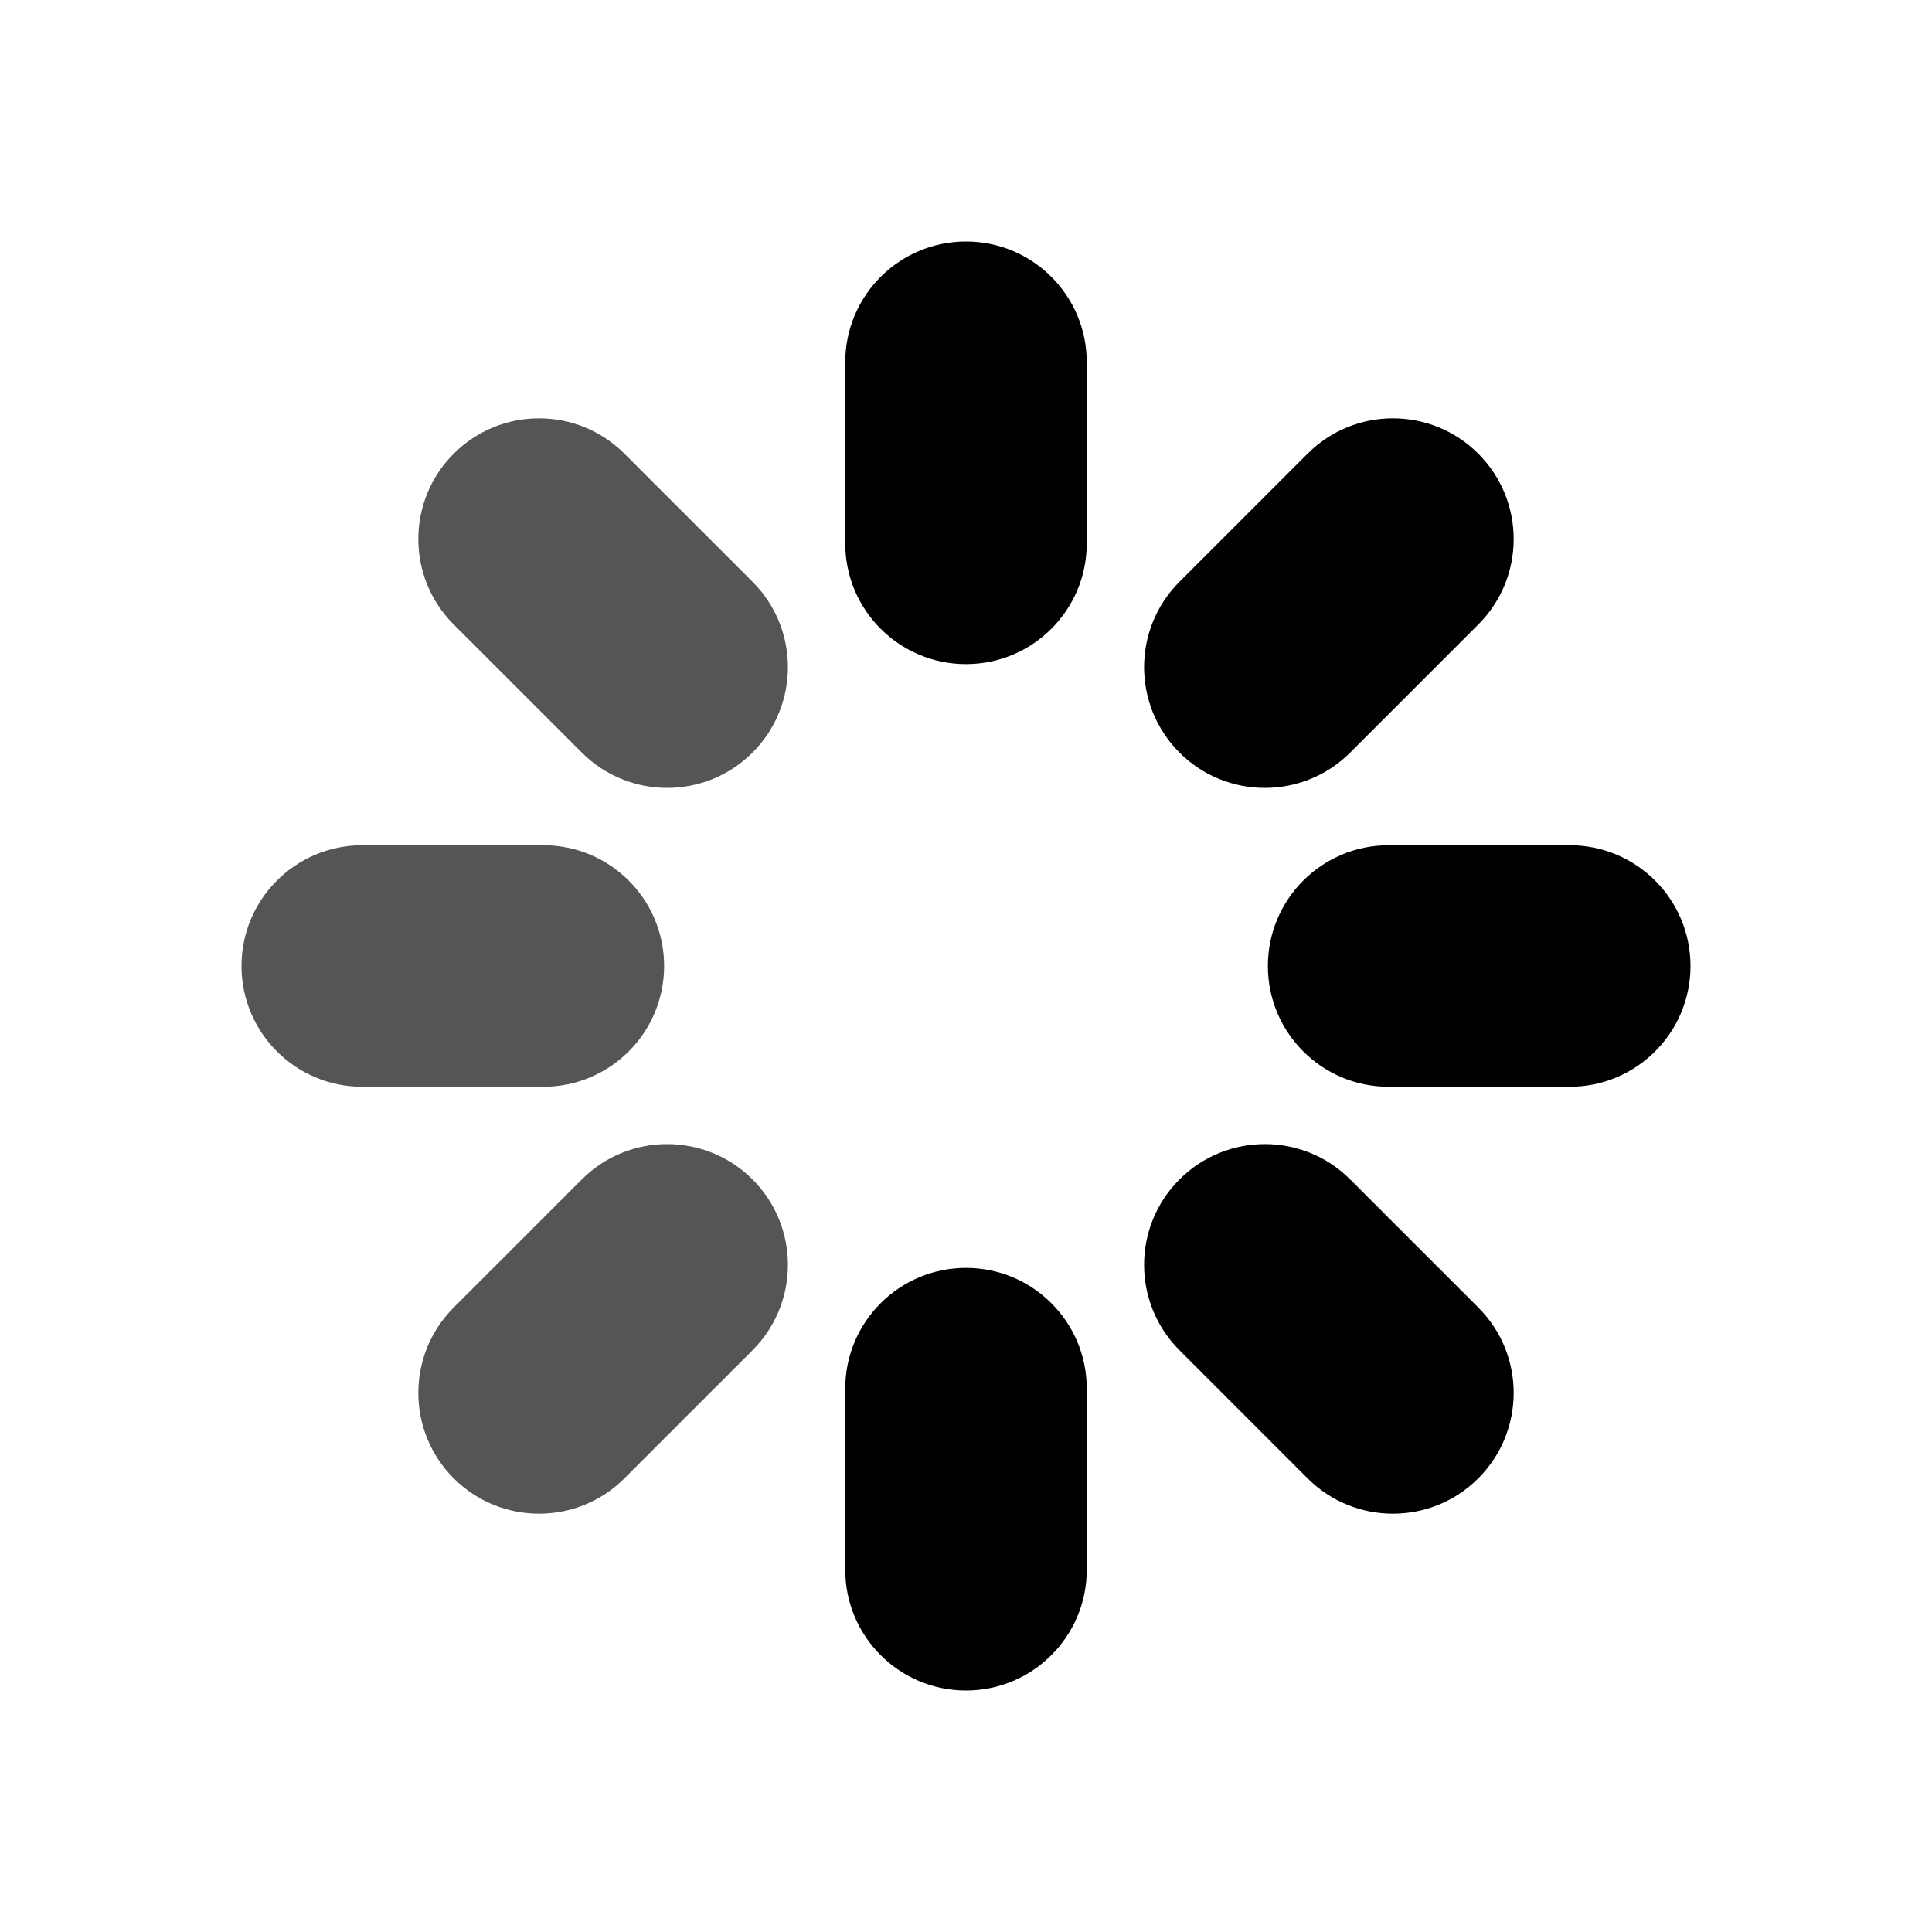
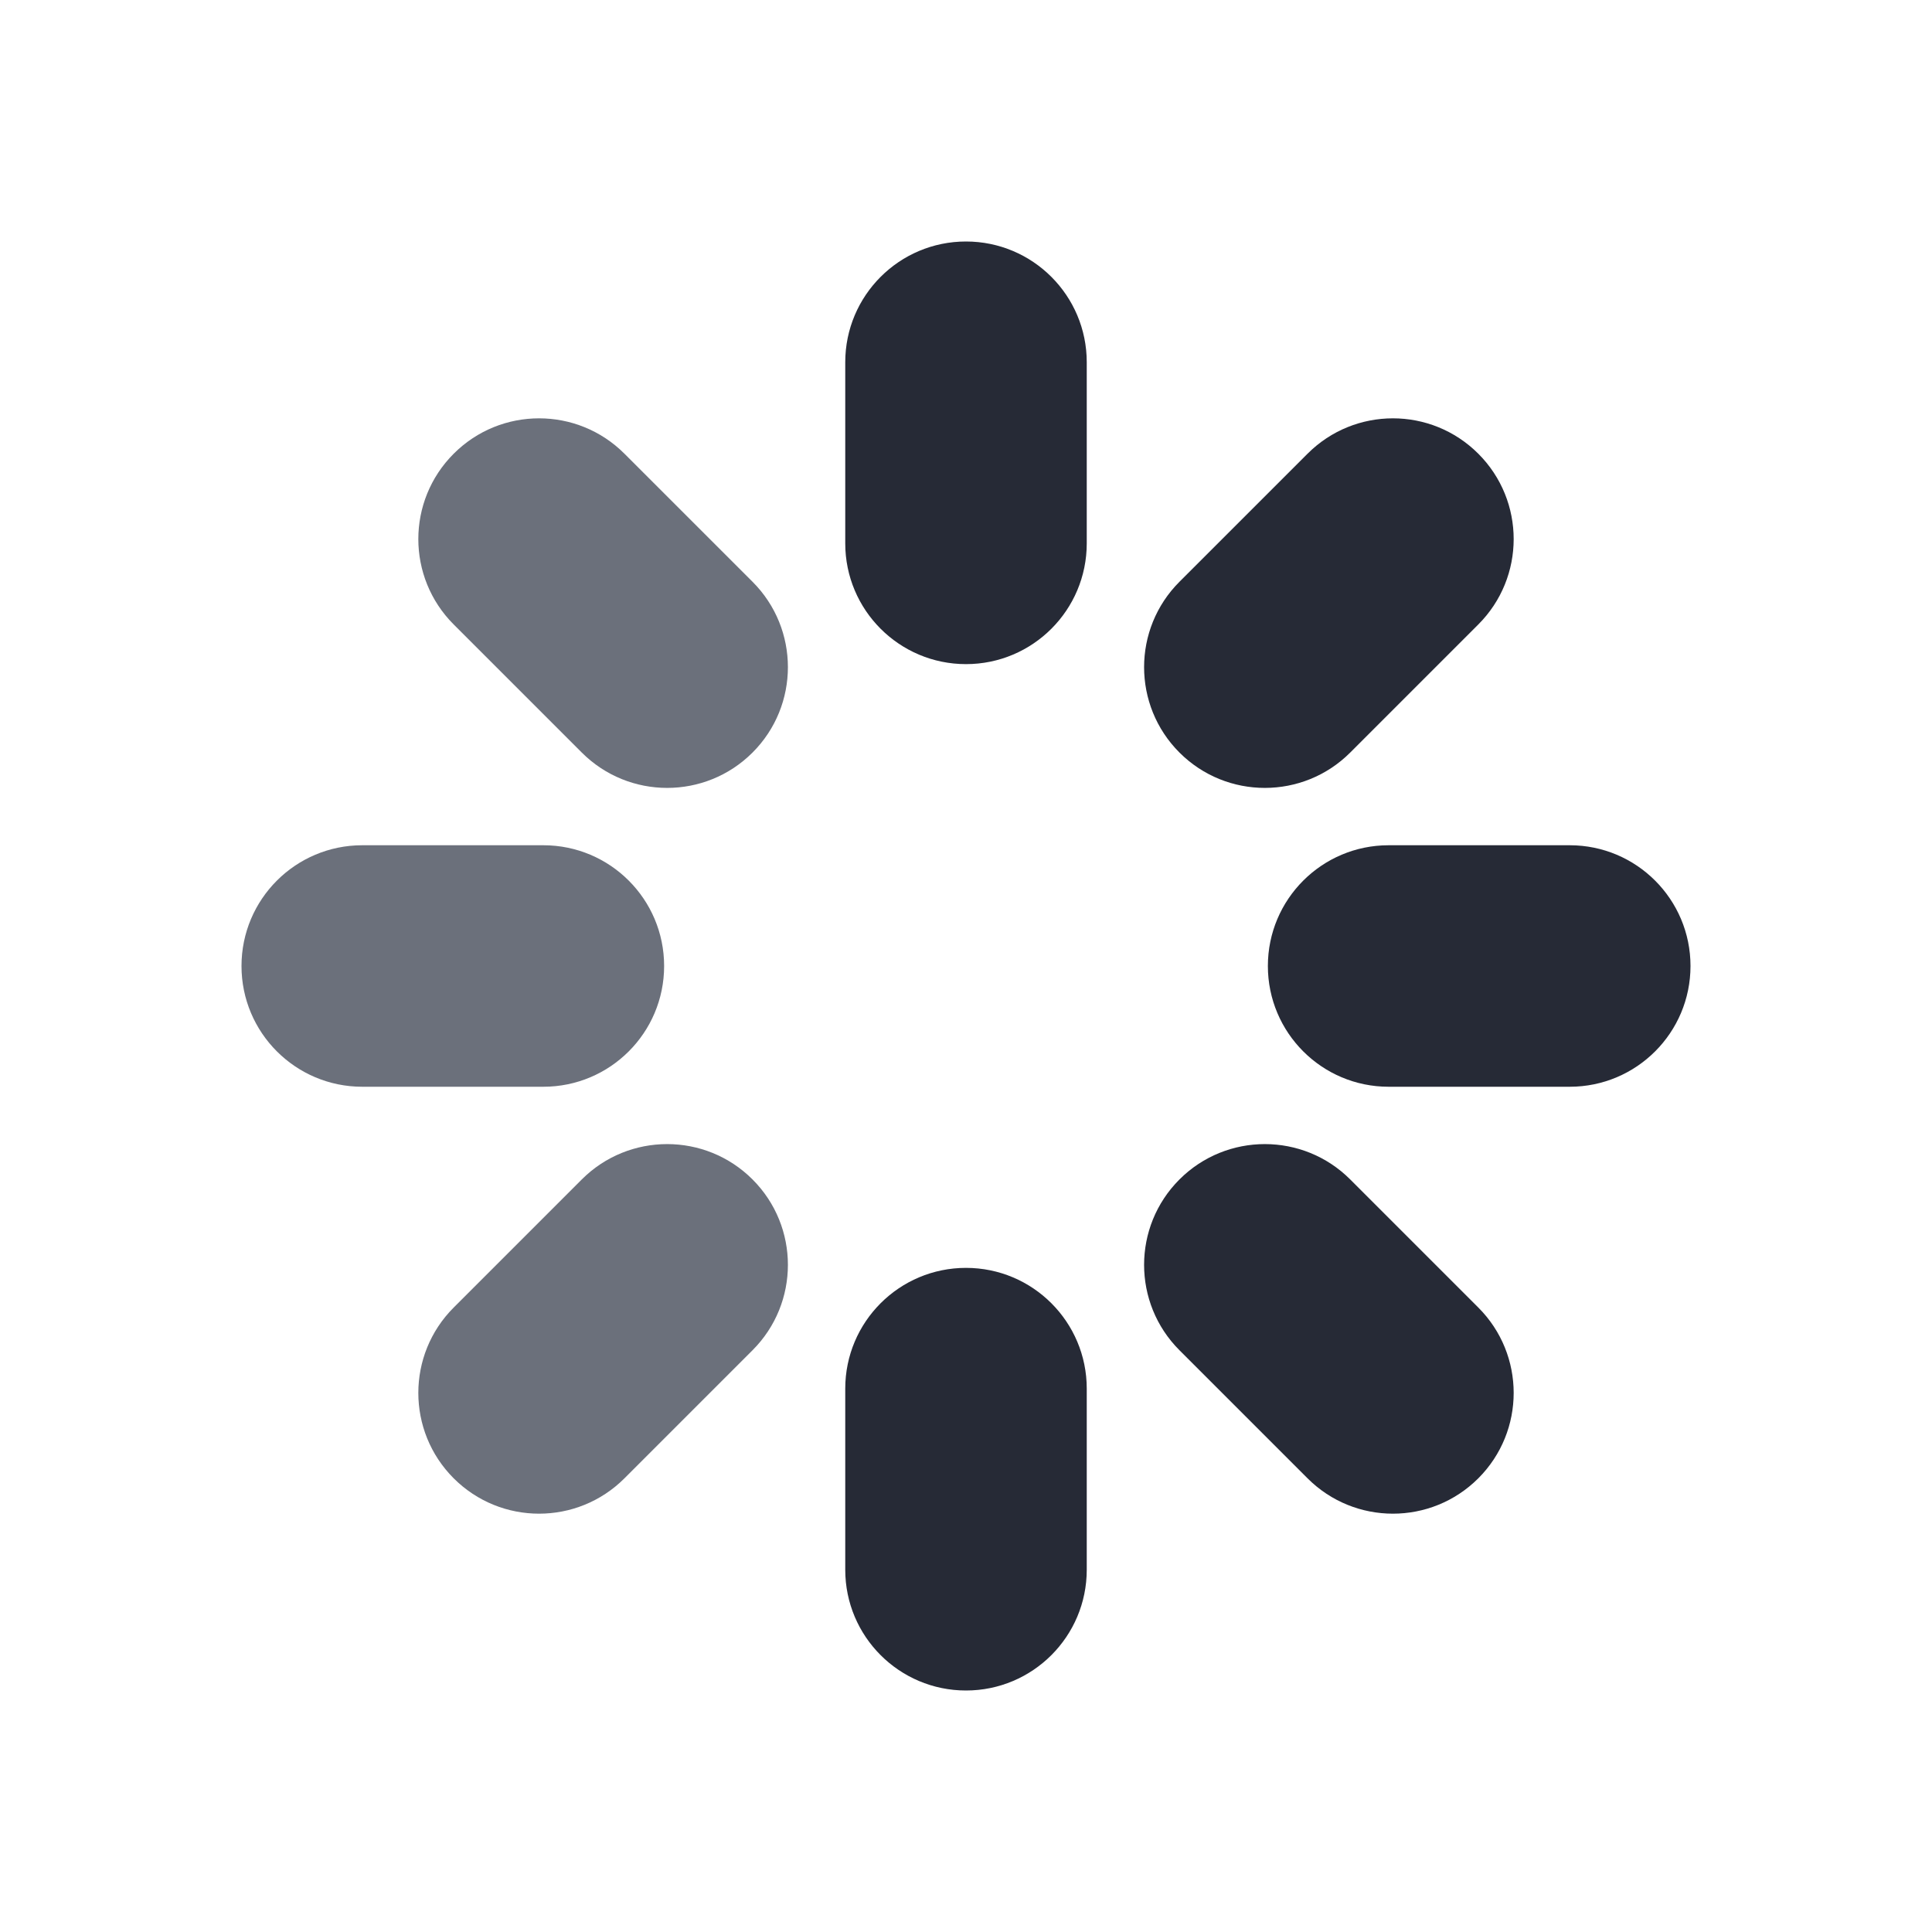
<svg xmlns="http://www.w3.org/2000/svg" width="64" height="64" viewBox="0 0 64 64" fill="none">
-   <path d="M36 12C36 9.791 34.209 8 32 8C29.791 8 28 9.791 28 12V18C28 20.209 29.791 22 32 22C34.209 22 36 20.209 36 18V12Z" fill="black" />
-   <path d="M48.971 20.686C50.533 19.124 50.533 16.592 48.971 15.03C47.408 13.467 44.876 13.467 43.314 15.03L39.071 19.272C37.509 20.834 37.509 23.367 39.071 24.929C40.633 26.491 43.166 26.491 44.728 24.929L48.971 20.686Z" fill="black" />
-   <path d="M52 36C54.209 36 56 34.209 56 32C56 29.791 54.209 28 52 28H46C43.791 28 42 29.791 42 32C42 34.209 43.791 36 46 36H52Z" fill="black" />
-   <path d="M43.314 48.971C44.876 50.533 47.408 50.533 48.971 48.971C50.533 47.408 50.533 44.876 48.971 43.314L44.728 39.071C43.166 37.509 40.633 37.509 39.071 39.071C37.509 40.633 37.509 43.166 39.071 44.728L43.314 48.971Z" fill="black" />
-   <path d="M28 52C28 54.209 29.791 56 32 56C34.209 56 36 54.209 36 52V46C36 43.791 34.209 42 32 42C29.791 42 28 43.791 28 46V52Z" fill="black" />
-   <path d="M15.029 43.314C13.467 44.876 13.467 47.408 15.029 48.971C16.591 50.533 19.124 50.533 20.686 48.971L24.929 44.728C26.491 43.166 26.491 40.633 24.929 39.071C23.367 37.509 20.834 37.509 19.272 39.071L15.029 43.314Z" fill="#555555" />
-   <path d="M12 28C9.791 28 8 29.791 8 32C8 34.209 9.791 36 12 36H18C20.209 36 22 34.209 22 32C22 29.791 20.209 28 18 28H12Z" fill="#555555" />
-   <path d="M20.686 15.03C19.124 13.467 16.591 13.467 15.029 15.03C13.467 16.592 13.467 19.124 15.029 20.686L19.272 24.929C20.834 26.491 23.367 26.491 24.929 24.929C26.491 23.367 26.491 20.834 24.929 19.272L20.686 15.03Z" fill="#555555" />
+   <path d="M36 12C36 9.791 34.209 8 32 8C29.791 8 28 9.791 28 12V18C28 20.209 29.791 22 32 22C34.209 22 36 20.209 36 18V12Z" fill="#262A36" />
+   <path d="M48.971 20.686C50.533 19.124 50.533 16.592 48.971 15.03C47.408 13.467 44.876 13.467 43.314 15.03L39.071 19.272C37.509 20.834 37.509 23.367 39.071 24.929C40.633 26.491 43.166 26.491 44.728 24.929L48.971 20.686Z" fill="#262A36" />
+   <path d="M52 36C54.209 36 56 34.209 56 32C56 29.791 54.209 28 52 28H46C43.791 28 42 29.791 42 32C42 34.209 43.791 36 46 36H52Z" fill="#262A36" />
+   <path d="M43.314 48.971C44.876 50.533 47.408 50.533 48.971 48.971C50.533 47.408 50.533 44.876 48.971 43.314L44.728 39.071C43.166 37.509 40.633 37.509 39.071 39.071C37.509 40.633 37.509 43.166 39.071 44.728L43.314 48.971Z" fill="#262A36" />
+   <path d="M28 52C28 54.209 29.791 56 32 56C34.209 56 36 54.209 36 52V46C36 43.791 34.209 42 32 42C29.791 42 28 43.791 28 46V52Z" fill="#262A36" />
+   <path d="M15.029 43.314C13.467 44.876 13.467 47.408 15.029 48.971C16.591 50.533 19.124 50.533 20.686 48.971L24.929 44.728C26.491 43.166 26.491 40.633 24.929 39.071C23.367 37.509 20.834 37.509 19.272 39.071L15.029 43.314Z" fill="#6B707B" />
+   <path d="M12 28C9.791 28 8 29.791 8 32C8 34.209 9.791 36 12 36H18C20.209 36 22 34.209 22 32C22 29.791 20.209 28 18 28H12Z" fill="#6B707B" />
+   <path d="M20.686 15.03C19.124 13.467 16.591 13.467 15.029 15.03C13.467 16.592 13.467 19.124 15.029 20.686L19.272 24.929C20.834 26.491 23.367 26.491 24.929 24.929C26.491 23.367 26.491 20.834 24.929 19.272L20.686 15.03Z" fill="#6B707B" />
</svg>
